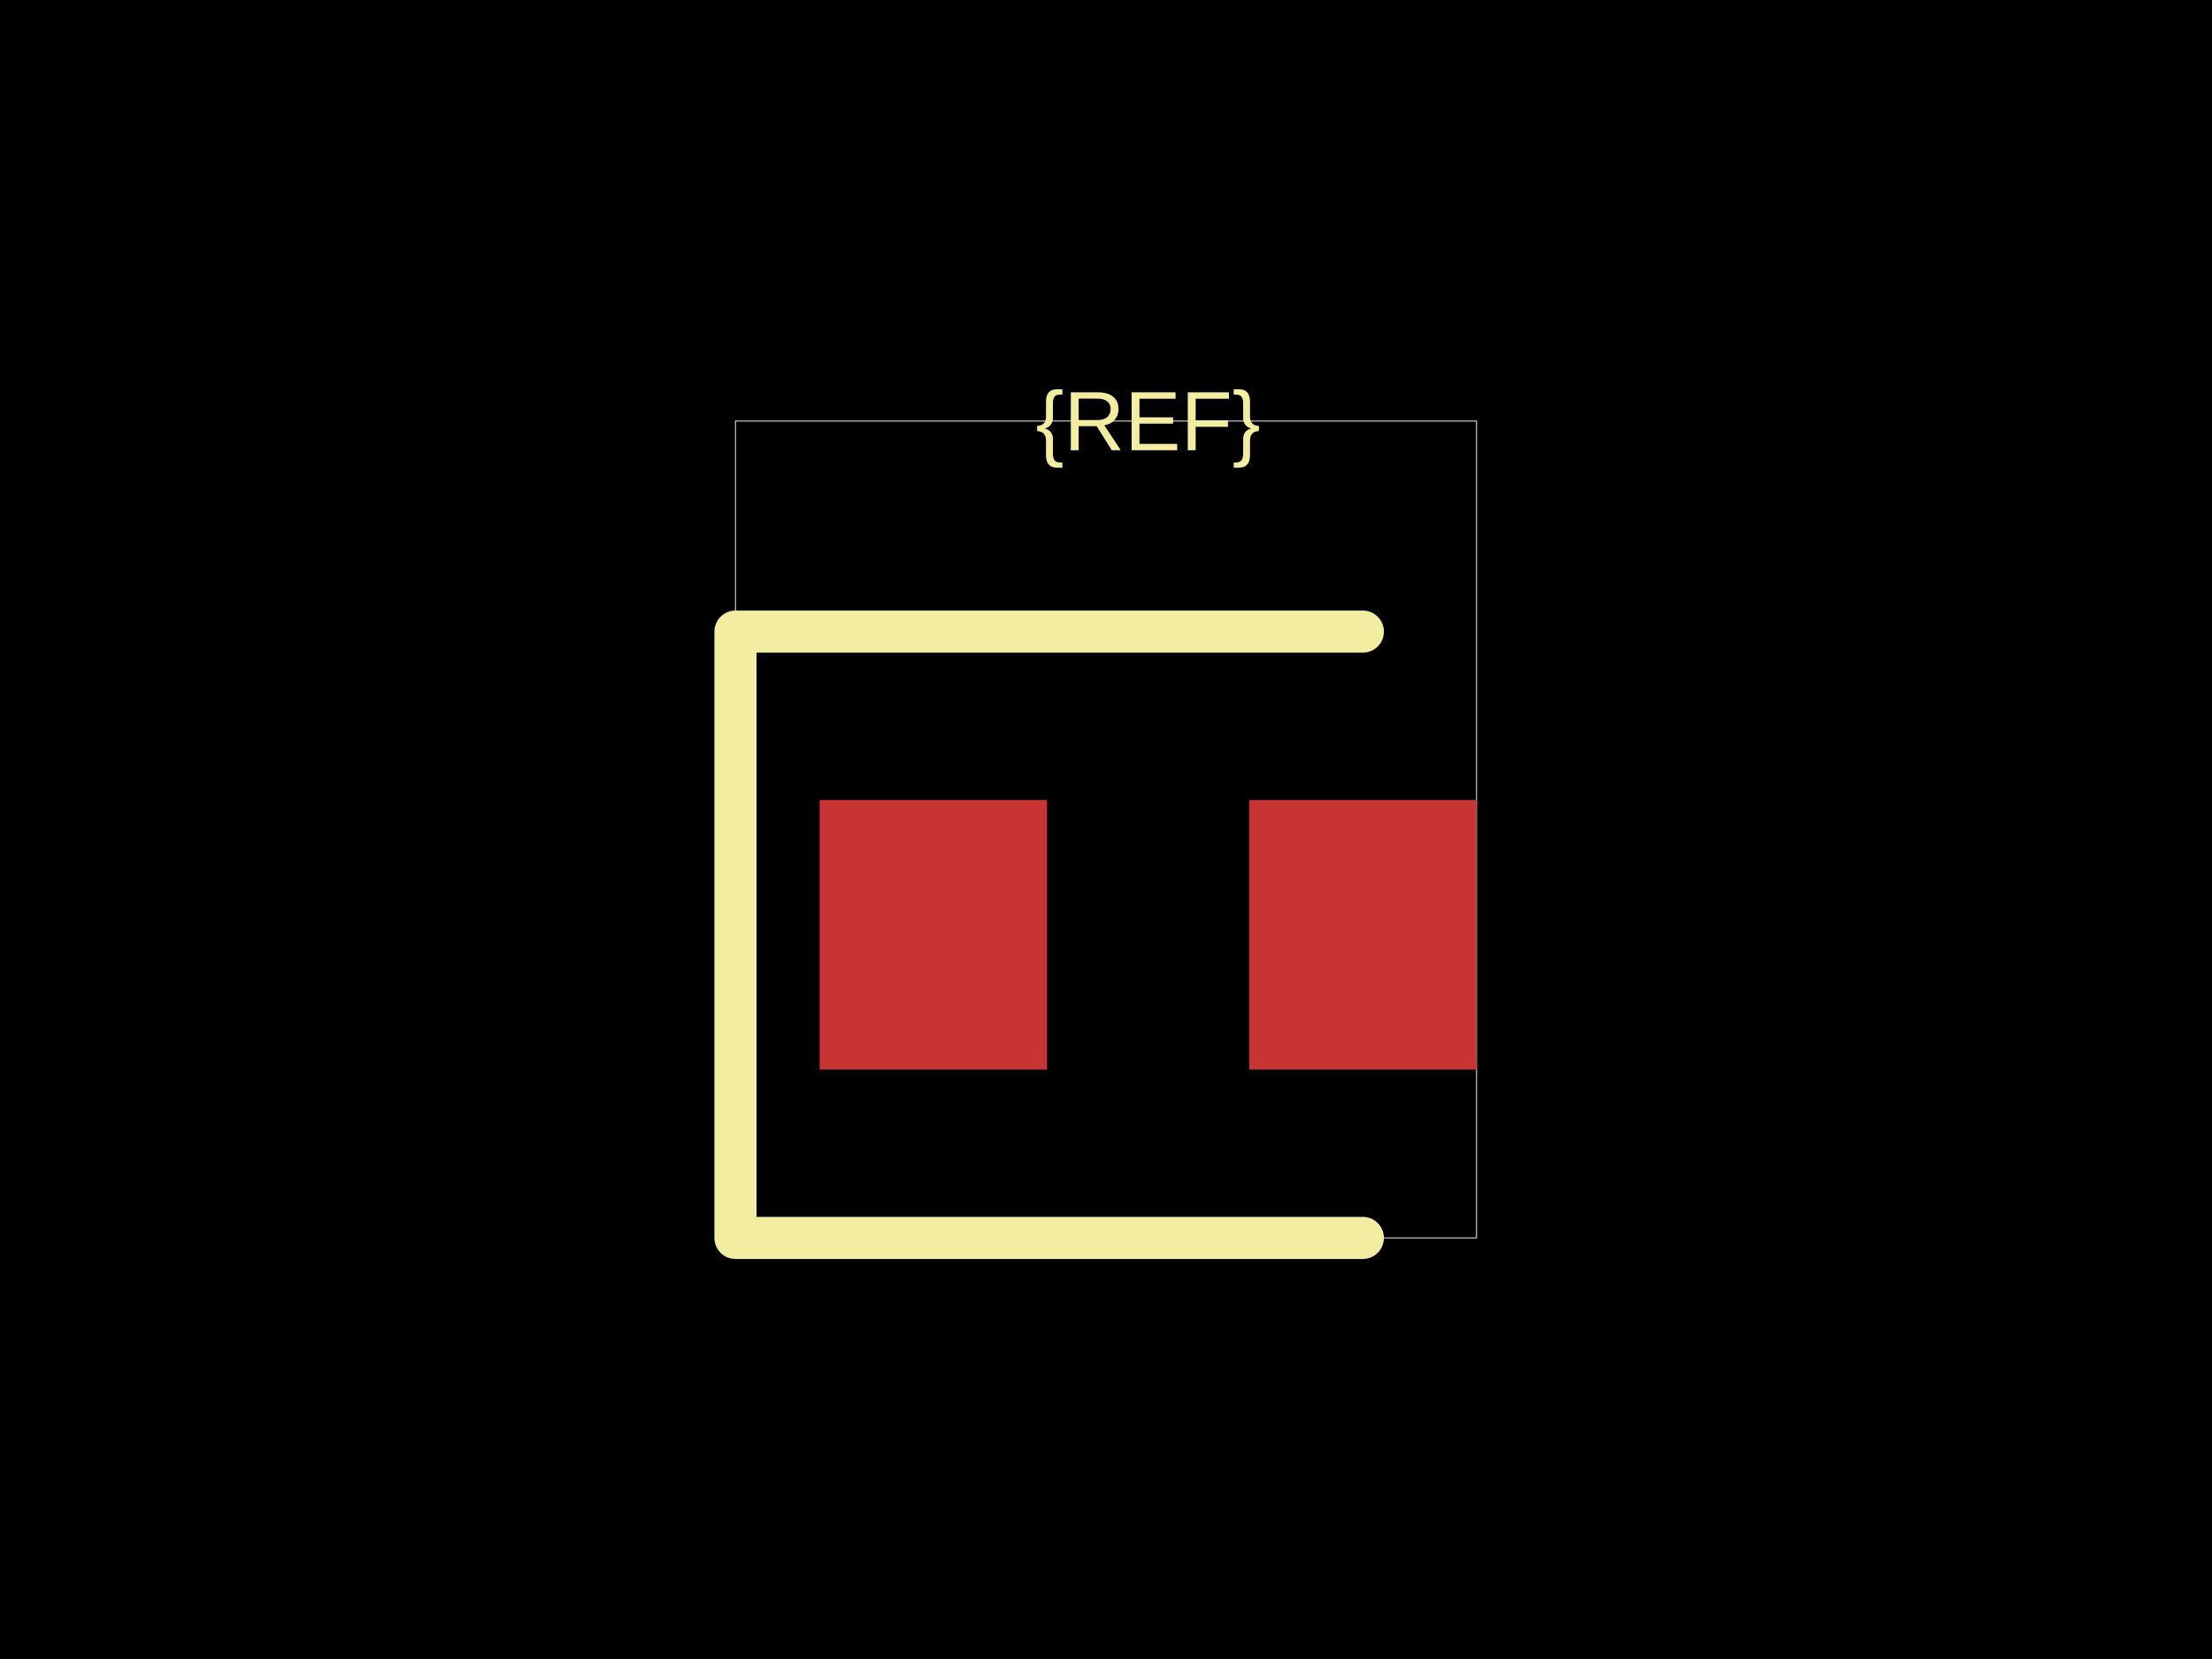
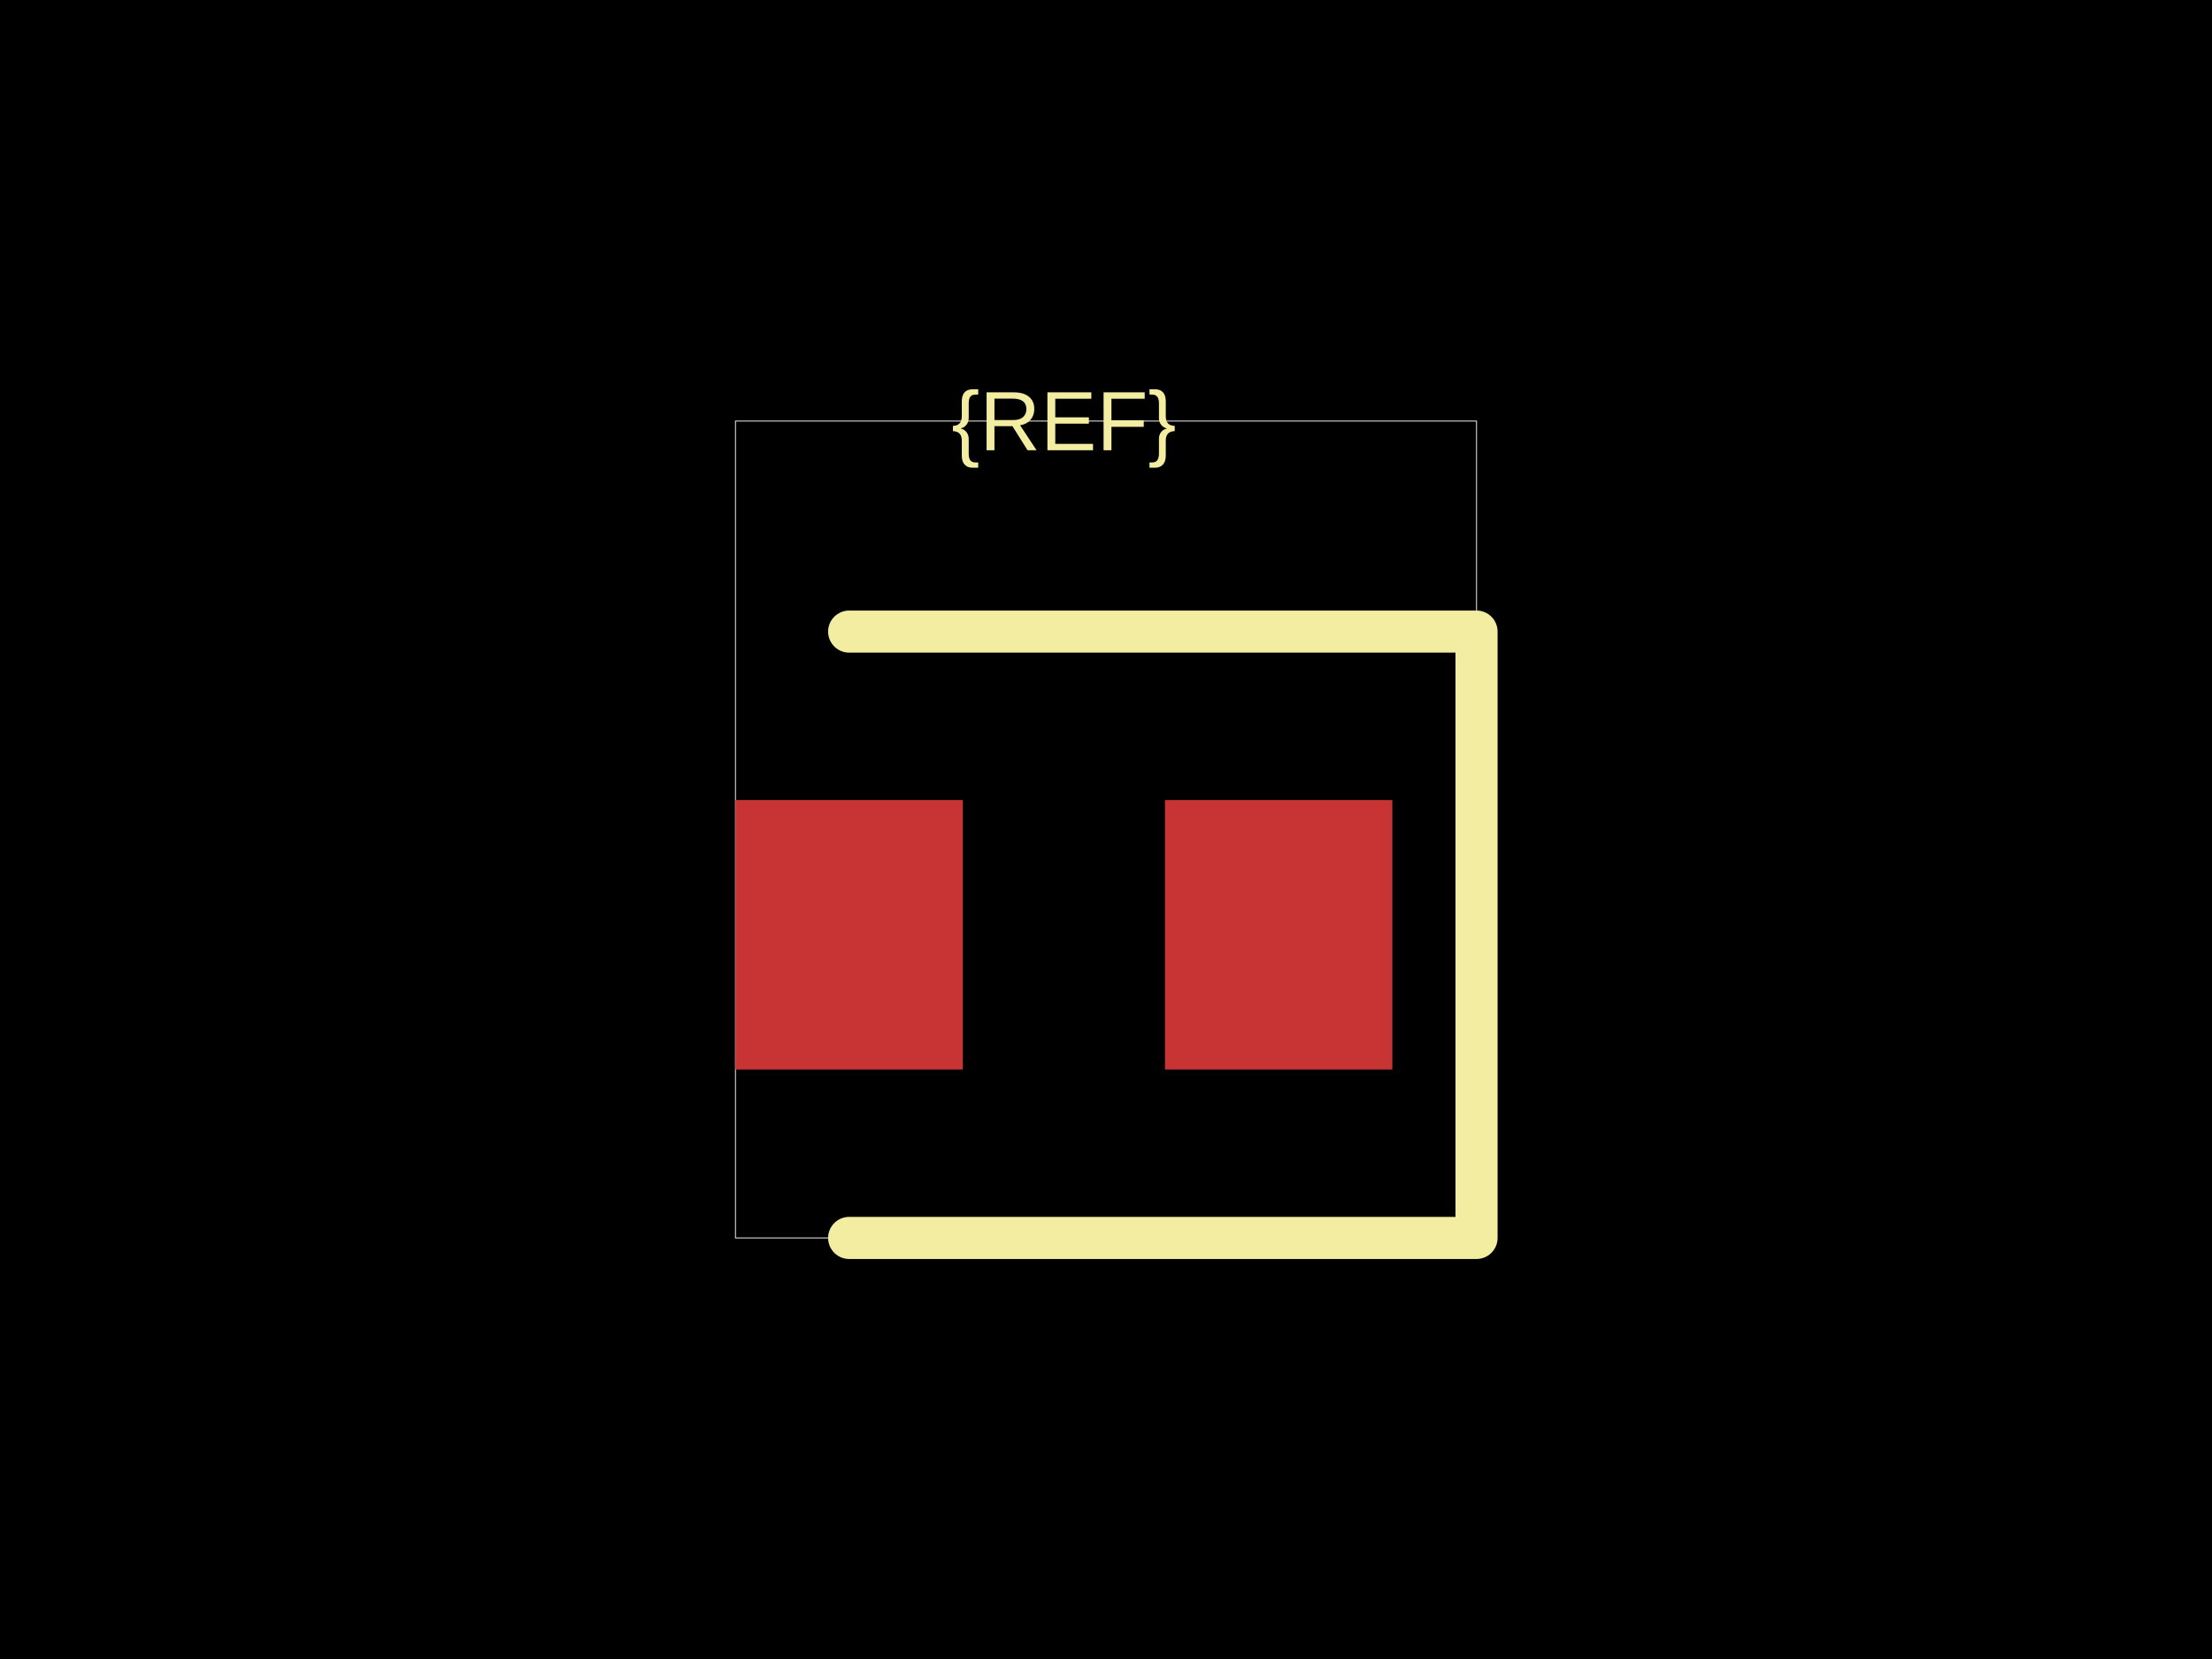
<svg xmlns="http://www.w3.org/2000/svg" width="800" height="600">
  <style />
  <rect class="boundary" x="0" y="0" fill="#000" width="800" height="600" data-type="pcb_background" data-pcb-layer="global" />
  <rect class="pcb-boundary" fill="none" stroke="#fff" stroke-width="0.3" x="265.99" y="152.284" width="268.02" height="295.431" data-type="pcb_boundary" data-pcb-layer="global" />
-   <rect class="pcb-pad" fill="rgb(200, 52, 52)" x="296.447" y="289.34" width="82.234" height="97.462" data-type="pcb_smtpad" data-pcb-layer="top" />
-   <rect class="pcb-pad" fill="rgb(200, 52, 52)" x="451.777" y="289.34" width="82.234" height="97.462" data-type="pcb_smtpad" data-pcb-layer="top" />
-   <path class="pcb-silkscreen pcb-silkscreen-top" d="M 492.893 228.426 L 265.99 228.426 L 265.99 447.716 L 492.893 447.716" fill="none" stroke="#f2eda1" stroke-width="15.228" stroke-linecap="round" stroke-linejoin="round" data-pcb-component-id="" data-pcb-silkscreen-path-id="" data-type="pcb_silkscreen_path" data-pcb-layer="top" />
-   <text x="0" y="0" dx="0" dy="0" fill="#f2eda1" font-family="Arial, sans-serif" font-size="30.457" text-anchor="middle" dominant-baseline="central" transform="matrix(1,0,0,1,415.2284,152.2843)" class="pcb-silkscreen-text pcb-silkscreen-top" data-pcb-silkscreen-text-id="pcb_component_1" stroke="none" data-type="pcb_silkscreen_text" data-pcb-layer="top">{REF}</text>
+   <rect class="pcb-pad" fill="rgb(200, 52, 52)" x="265.99" y="289.34" width="82.234" height="97.462" data-type="pcb_smtpad" data-pcb-layer="top" />
+   <rect class="pcb-pad" fill="rgb(200, 52, 52)" x="421.32" y="289.34" width="82.234" height="97.462" data-type="pcb_smtpad" data-pcb-layer="top" />
+   <path class="pcb-silkscreen pcb-silkscreen-top" d="M 307.107 228.426 L 534.01 228.426 L 534.01 447.716 L 307.107 447.716" fill="none" stroke="#f2eda1" stroke-width="15.228" stroke-linecap="round" stroke-linejoin="round" data-pcb-component-id="" data-pcb-silkscreen-path-id="" data-type="pcb_silkscreen_path" data-pcb-layer="top" />
+   <text x="0" y="0" dx="0" dy="0" fill="#f2eda1" font-family="Arial, sans-serif" font-size="30.457" text-anchor="middle" dominant-baseline="central" transform="matrix(1,0,0,1,384.7716,152.2843)" class="pcb-silkscreen-text pcb-silkscreen-top" data-pcb-silkscreen-text-id="pcb_component_1" stroke="none" data-type="pcb_silkscreen_text" data-pcb-layer="top">{REF}</text>
</svg>
